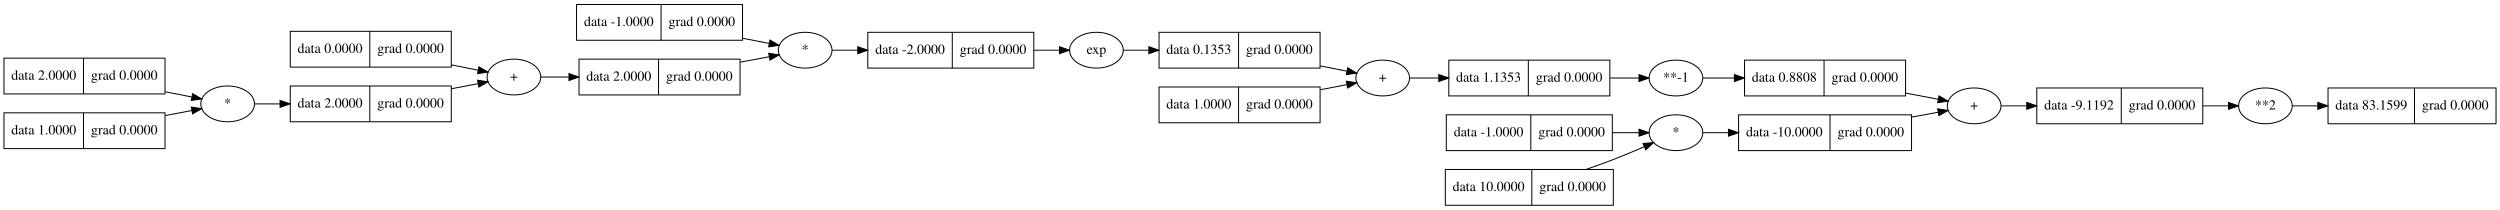
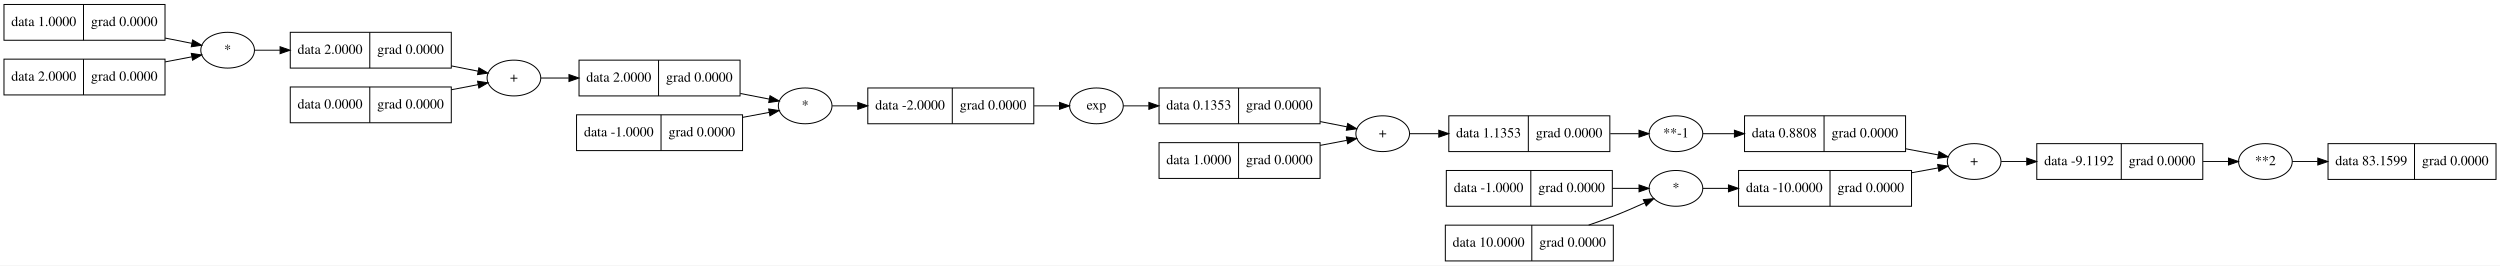
- <svg xmlns="http://www.w3.org/2000/svg" width="2515pt" height="211pt" viewBox="0.00 0.00 2515.00 211.00">
-   <g id="graph0" class="graph" transform="scale(1 1) rotate(0) translate(4 207)">
-     <polygon fill="white" stroke="transparent" points="-4,4 -4,-207 2511,-207 2511,4 -4,4" />
+ <svg xmlns="http://www.w3.org/2000/svg" width="2515pt" height="267pt" viewBox="0.00 0.00 2515.00 267.00">
+   <g id="graph0" class="graph" transform="scale(1 1) rotate(0) translate(4 263)">
+     <polygon fill="white" stroke="transparent" points="-4,4 -4,-263 2511,-263 2511,4 -4,4" />
    <g id="node1" class="node">
-       <polygon fill="none" stroke="black" points="576,-166.5 576,-202.5 743,-202.5 743,-166.5 576,-166.5" />
-       <text text-anchor="middle" x="618.5" y="-180.8" font-family="Times,serif" font-size="14.00">data -1.0000</text>
-       <polyline fill="none" stroke="black" points="661,-166.5 661,-202.5 " />
-       <text text-anchor="middle" x="702" y="-180.8" font-family="Times,serif" font-size="14.00">grad 0.0000</text>
+       <polygon fill="none" stroke="black" points="1745,-55.5 1745,-91.5 1919,-91.5 1919,-55.5 1745,-55.5" />
+       <text text-anchor="middle" x="1791" y="-69.8" font-family="Times,serif" font-size="14.00">data -10.0000</text>
+       <polyline fill="none" stroke="black" points="1837,-55.5 1837,-91.5 " />
+       <text text-anchor="middle" x="1878" y="-69.8" font-family="Times,serif" font-size="14.00">grad 0.0000</text>
+     </g>
+     <g id="node22" class="node">
+       <ellipse fill="none" stroke="black" cx="1982" cy="-100.5" rx="27" ry="18" />
+       <text text-anchor="middle" x="1982" y="-96.8" font-family="Times,serif" font-size="14.00">+</text>
+     </g>
+     <g id="edge21" class="edge">
+       <path fill="none" stroke="black" d="M1919.09,-89.21C1928.48,-90.92 1937.6,-92.58 1945.83,-94.08" />
+       <polygon fill="black" stroke="black" points="1945.27,-97.54 1955.73,-95.89 1946.52,-90.65 1945.27,-97.54" />
+     </g>
+     <g id="node2" class="node">
+       <ellipse fill="none" stroke="black" cx="1682" cy="-73.5" rx="27" ry="18" />
+       <text text-anchor="middle" x="1682" y="-69.8" font-family="Times,serif" font-size="14.00">*</text>
+     </g>
+     <g id="edge1" class="edge">
+       <path fill="none" stroke="black" d="M1709.12,-73.5C1716.68,-73.5 1725.4,-73.5 1734.64,-73.5" />
+       <polygon fill="black" stroke="black" points="1734.83,-77 1744.83,-73.5 1734.83,-70 1734.83,-77" />
    </g>
    <g id="node3" class="node">
+       <polygon fill="none" stroke="black" points="1162,-138.5 1162,-174.5 1324,-174.5 1324,-138.5 1162,-138.5" />
+       <text text-anchor="middle" x="1202" y="-152.8" font-family="Times,serif" font-size="14.00">data 0.1353</text>
+       <polyline fill="none" stroke="black" points="1242,-138.5 1242,-174.5 " />
+       <text text-anchor="middle" x="1283" y="-152.8" font-family="Times,serif" font-size="14.00">grad 0.0000</text>
+     </g>
+     <g id="node8" class="node">
+       <ellipse fill="none" stroke="black" cx="1387" cy="-128.5" rx="27" ry="18" />
+       <text text-anchor="middle" x="1387" y="-124.8" font-family="Times,serif" font-size="14.00">+</text>
+     </g>
+     <g id="edge18" class="edge">
+       <path fill="none" stroke="black" d="M1324.13,-140.7C1333.51,-138.85 1342.67,-137.04 1350.94,-135.41" />
+       <polygon fill="black" stroke="black" points="1351.77,-138.82 1360.9,-133.45 1350.42,-131.95 1351.77,-138.82" />
+     </g>
+     <g id="node4" class="node">
+       <ellipse fill="none" stroke="black" cx="1099" cy="-156.5" rx="27" ry="18" />
+       <text text-anchor="middle" x="1099" y="-152.8" font-family="Times,serif" font-size="14.00">exp</text>
+     </g>
+     <g id="edge2" class="edge">
+       <path fill="none" stroke="black" d="M1126.04,-156.5C1133.63,-156.5 1142.38,-156.5 1151.6,-156.5" />
+       <polygon fill="black" stroke="black" points="1151.76,-160 1161.76,-156.5 1151.76,-153 1151.76,-160" />
+     </g>
+     <g id="node5" class="node">
+       <polygon fill="none" stroke="black" points="578.5,-166.5 578.5,-202.5 740.5,-202.5 740.5,-166.5 578.5,-166.5" />
+       <text text-anchor="middle" x="618.5" y="-180.8" font-family="Times,serif" font-size="14.00">data 2.0000</text>
+       <polyline fill="none" stroke="black" points="658.5,-166.5 658.5,-202.5 " />
+       <text text-anchor="middle" x="699.5" y="-180.8" font-family="Times,serif" font-size="14.00">grad 0.0000</text>
+     </g>
+     <g id="node25" class="node">
      <ellipse fill="none" stroke="black" cx="806" cy="-156.5" rx="27" ry="18" />
      <text text-anchor="middle" x="806" y="-152.8" font-family="Times,serif" font-size="14.00">*</text>
    </g>
-     <g id="edge21" class="edge">
-       <path fill="none" stroke="black" d="M743.3,-168.46C752.61,-166.65 761.68,-164.89 769.88,-163.31" />
-       <polygon fill="black" stroke="black" points="770.59,-166.73 779.75,-161.39 769.26,-159.86 770.59,-166.73" />
-     </g>
-     <g id="node2" class="node">
+     <g id="edge12" class="edge">
+       <path fill="none" stroke="black" d="M740.78,-168.94C750.96,-166.97 760.92,-165.04 769.85,-163.31" />
+       <polygon fill="black" stroke="black" points="770.65,-166.72 779.8,-161.38 769.32,-159.85 770.65,-166.72" />
+     </g>
+     <g id="node6" class="node">
+       <ellipse fill="none" stroke="black" cx="513" cy="-184.5" rx="27" ry="18" />
+       <text text-anchor="middle" x="513" y="-180.8" font-family="Times,serif" font-size="14.00">+</text>
+     </g>
+     <g id="edge3" class="edge">
+       <path fill="none" stroke="black" d="M540.17,-184.5C548.4,-184.5 558.01,-184.5 568.12,-184.5" />
+       <polygon fill="black" stroke="black" points="568.37,-188 578.37,-184.5 568.37,-181 568.37,-188" />
+     </g>
+     <g id="node7" class="node">
+       <polygon fill="none" stroke="black" points="1453.5,-110.5 1453.5,-146.5 1615.5,-146.5 1615.5,-110.5 1453.5,-110.5" />
+       <text text-anchor="middle" x="1493.5" y="-124.8" font-family="Times,serif" font-size="14.00">data 1.1353</text>
+       <polyline fill="none" stroke="black" points="1533.5,-110.5 1533.5,-146.5 " />
+       <text text-anchor="middle" x="1574.5" y="-124.8" font-family="Times,serif" font-size="14.00">grad 0.0000</text>
+     </g>
+     <g id="node17" class="node">
+       <ellipse fill="none" stroke="black" cx="1682" cy="-128.5" rx="27" ry="18" />
+       <text text-anchor="middle" x="1682" y="-124.8" font-family="Times,serif" font-size="14.00">**-1</text>
+     </g>
+     <g id="edge14" class="edge">
+       <path fill="none" stroke="black" d="M1615.91,-128.5C1625.91,-128.5 1635.71,-128.5 1644.56,-128.5" />
+       <polygon fill="black" stroke="black" points="1644.81,-132 1654.81,-128.5 1644.81,-125 1644.81,-132" />
+     </g>
+     <g id="edge4" class="edge">
+       <path fill="none" stroke="black" d="M1414.01,-128.5C1422.56,-128.5 1432.6,-128.5 1443.17,-128.5" />
+       <polygon fill="black" stroke="black" points="1443.43,-132 1453.43,-128.5 1443.43,-125 1443.43,-132" />
+     </g>
+     <g id="node9" class="node">
+       <polygon fill="none" stroke="black" points="1162,-83.5 1162,-119.5 1324,-119.5 1324,-83.5 1162,-83.5" />
+       <text text-anchor="middle" x="1202" y="-97.8" font-family="Times,serif" font-size="14.00">data 1.0000</text>
+       <polyline fill="none" stroke="black" points="1242,-83.5 1242,-119.5 " />
+       <text text-anchor="middle" x="1283" y="-97.8" font-family="Times,serif" font-size="14.00">grad 0.0000</text>
+     </g>
+     <g id="edge20" class="edge">
+       <path fill="none" stroke="black" d="M1324.13,-116.74C1333.51,-118.52 1342.67,-120.26 1350.94,-121.83" />
+       <polygon fill="black" stroke="black" points="1350.43,-125.3 1360.9,-123.73 1351.73,-118.42 1350.43,-125.3" />
+     </g>
+     <g id="node10" class="node">
+       <polygon fill="none" stroke="black" points="288,-194.5 288,-230.5 450,-230.5 450,-194.5 288,-194.5" />
+       <text text-anchor="middle" x="328" y="-208.8" font-family="Times,serif" font-size="14.00">data 2.0000</text>
+       <polyline fill="none" stroke="black" points="368,-194.5 368,-230.5 " />
+       <text text-anchor="middle" x="409" y="-208.8" font-family="Times,serif" font-size="14.00">grad 0.0000</text>
+     </g>
+     <g id="edge15" class="edge">
+       <path fill="none" stroke="black" d="M450.13,-196.7C459.51,-194.85 468.67,-193.04 476.94,-191.41" />
+       <polygon fill="black" stroke="black" points="477.77,-194.82 486.9,-189.45 476.42,-187.95 477.77,-194.82" />
+     </g>
+     <g id="node11" class="node">
+       <ellipse fill="none" stroke="black" cx="225" cy="-212.5" rx="27" ry="18" />
+       <text text-anchor="middle" x="225" y="-208.8" font-family="Times,serif" font-size="14.00">*</text>
+     </g>
+     <g id="edge5" class="edge">
+       <path fill="none" stroke="black" d="M252.04,-212.5C259.63,-212.5 268.38,-212.5 277.6,-212.5" />
+       <polygon fill="black" stroke="black" points="277.76,-216 287.76,-212.5 277.76,-209 277.76,-216" />
+     </g>
+     <g id="node12" class="node">
+       <polygon fill="none" stroke="black" points="0,-222.5 0,-258.5 162,-258.5 162,-222.5 0,-222.5" />
+       <text text-anchor="middle" x="40" y="-236.8" font-family="Times,serif" font-size="14.00">data 1.0000</text>
+       <polyline fill="none" stroke="black" points="80,-222.5 80,-258.5 " />
+       <text text-anchor="middle" x="121" y="-236.8" font-family="Times,serif" font-size="14.00">grad 0.0000</text>
+     </g>
+     <g id="edge19" class="edge">
+       <path fill="none" stroke="black" d="M162.13,-224.7C171.51,-222.85 180.67,-221.04 188.94,-219.41" />
+       <polygon fill="black" stroke="black" points="189.77,-222.82 198.9,-217.45 188.42,-215.95 189.77,-222.82" />
+     </g>
+     <g id="node13" class="node">
+       <polygon fill="none" stroke="black" points="1451,-55.5 1451,-91.5 1618,-91.5 1618,-55.5 1451,-55.5" />
+       <text text-anchor="middle" x="1493.5" y="-69.8" font-family="Times,serif" font-size="14.00">data -1.0000</text>
+       <polyline fill="none" stroke="black" points="1536,-55.5 1536,-91.5 " />
+       <text text-anchor="middle" x="1577" y="-69.8" font-family="Times,serif" font-size="14.00">grad 0.0000</text>
+     </g>
+     <g id="edge10" class="edge">
+       <path fill="none" stroke="black" d="M1618.03,-73.5C1627.41,-73.5 1636.57,-73.5 1644.87,-73.5" />
+       <polygon fill="black" stroke="black" points="1644.87,-77 1654.87,-73.5 1644.87,-70 1644.87,-77" />
+     </g>
+     <g id="node14" class="node">
+       <polygon fill="none" stroke="black" points="0,-167.5 0,-203.5 162,-203.5 162,-167.5 0,-167.5" />
+       <text text-anchor="middle" x="40" y="-181.8" font-family="Times,serif" font-size="14.00">data 2.0000</text>
+       <polyline fill="none" stroke="black" points="80,-167.5 80,-203.5 " />
+       <text text-anchor="middle" x="121" y="-181.8" font-family="Times,serif" font-size="14.00">grad 0.0000</text>
+     </g>
+     <g id="edge11" class="edge">
+       <path fill="none" stroke="black" d="M162.13,-200.74C171.51,-202.52 180.67,-204.26 188.94,-205.83" />
+       <polygon fill="black" stroke="black" points="188.43,-209.3 198.9,-207.73 189.73,-202.42 188.43,-209.3" />
+     </g>
+     <g id="node15" class="node">
+       <polygon fill="none" stroke="black" points="1450,-0.5 1450,-36.5 1619,-36.5 1619,-0.5 1450,-0.5" />
+       <text text-anchor="middle" x="1493.5" y="-14.8" font-family="Times,serif" font-size="14.00">data 10.0000</text>
+       <polyline fill="none" stroke="black" points="1537,-0.5 1537,-36.5 " />
+       <text text-anchor="middle" x="1578" y="-14.8" font-family="Times,serif" font-size="14.00">grad 0.0000</text>
+     </g>
+     <g id="edge13" class="edge">
+       <path fill="none" stroke="black" d="M1594.19,-36.56C1602.57,-39.41 1611.04,-42.43 1619,-45.5 1629.44,-49.53 1640.64,-54.41 1650.61,-58.96" />
+       <polygon fill="black" stroke="black" points="1649.18,-62.16 1659.73,-63.19 1652.13,-55.81 1649.18,-62.16" />
+     </g>
+     <g id="node16" class="node">
+       <polygon fill="none" stroke="black" points="1751,-110.5 1751,-146.5 1913,-146.5 1913,-110.5 1751,-110.5" />
+       <text text-anchor="middle" x="1791" y="-124.8" font-family="Times,serif" font-size="14.00">data 0.8808</text>
+       <polyline fill="none" stroke="black" points="1831,-110.5 1831,-146.5 " />
+       <text text-anchor="middle" x="1872" y="-124.8" font-family="Times,serif" font-size="14.00">grad 0.0000</text>
+     </g>
+     <g id="edge17" class="edge">
+       <path fill="none" stroke="black" d="M1913.06,-113.35C1924.59,-111.17 1935.92,-109.03 1945.92,-107.14" />
+       <polygon fill="black" stroke="black" points="1946.64,-110.56 1955.82,-105.26 1945.34,-103.68 1946.64,-110.56" />
+     </g>
+     <g id="edge6" class="edge">
+       <path fill="none" stroke="black" d="M1709.12,-128.5C1718.3,-128.5 1729.2,-128.5 1740.65,-128.5" />
+       <polygon fill="black" stroke="black" points="1740.82,-132 1750.82,-128.5 1740.82,-125 1740.82,-132" />
+     </g>
+     <g id="node18" class="node">
+       <polygon fill="none" stroke="black" points="576,-111.5 576,-147.5 743,-147.5 743,-111.5 576,-111.5" />
+       <text text-anchor="middle" x="618.5" y="-125.8" font-family="Times,serif" font-size="14.00">data -1.0000</text>
+       <polyline fill="none" stroke="black" points="661,-111.5 661,-147.5 " />
+       <text text-anchor="middle" x="702" y="-125.8" font-family="Times,serif" font-size="14.00">grad 0.0000</text>
+     </g>
+     <g id="edge24" class="edge">
+       <path fill="none" stroke="black" d="M743.3,-144.97C752.61,-146.71 761.68,-148.41 769.88,-149.94" />
+       <polygon fill="black" stroke="black" points="769.27,-153.38 779.75,-151.78 770.56,-146.5 769.27,-153.38" />
+     </g>
+     <g id="node19" class="node">
+       <polygon fill="none" stroke="black" points="2338,-82.5 2338,-118.5 2507,-118.5 2507,-82.5 2338,-82.5" />
+       <text text-anchor="middle" x="2381.5" y="-96.8" font-family="Times,serif" font-size="14.00">data 83.1599</text>
+       <polyline fill="none" stroke="black" points="2425,-82.5 2425,-118.5 " />
+       <text text-anchor="middle" x="2466" y="-96.8" font-family="Times,serif" font-size="14.00">grad 0.0000</text>
+     </g>
+     <g id="node20" class="node">
+       <ellipse fill="none" stroke="black" cx="2275" cy="-100.5" rx="27" ry="18" />
+       <text text-anchor="middle" x="2275" y="-96.8" font-family="Times,serif" font-size="14.00">**2</text>
+     </g>
+     <g id="edge7" class="edge">
+       <path fill="none" stroke="black" d="M2302.01,-100.5C2309.58,-100.5 2318.31,-100.5 2327.54,-100.5" />
+       <polygon fill="black" stroke="black" points="2327.72,-104 2337.72,-100.5 2327.72,-97 2327.72,-104" />
+     </g>
+     <g id="node21" class="node">
+       <polygon fill="none" stroke="black" points="2045,-82.5 2045,-118.5 2212,-118.5 2212,-82.5 2045,-82.5" />
+       <text text-anchor="middle" x="2087.5" y="-96.8" font-family="Times,serif" font-size="14.00">data -9.1192</text>
+       <polyline fill="none" stroke="black" points="2130,-82.5 2130,-118.5 " />
+       <text text-anchor="middle" x="2171" y="-96.8" font-family="Times,serif" font-size="14.00">grad 0.0000</text>
+     </g>
+     <g id="edge22" class="edge">
+       <path fill="none" stroke="black" d="M2212.3,-100.5C2221.14,-100.5 2229.77,-100.5 2237.64,-100.5" />
+       <polygon fill="black" stroke="black" points="2237.85,-104 2247.85,-100.5 2237.85,-97 2237.85,-104" />
+     </g>
+     <g id="edge8" class="edge">
+       <path fill="none" stroke="black" d="M2009.17,-100.5C2016.75,-100.5 2025.5,-100.5 2034.74,-100.5" />
+       <polygon fill="black" stroke="black" points="2034.92,-104 2044.92,-100.5 2034.92,-97 2034.92,-104" />
+     </g>
+     <g id="node23" class="node">
+       <polygon fill="none" stroke="black" points="288,-139.5 288,-175.5 450,-175.5 450,-139.5 288,-139.5" />
+       <text text-anchor="middle" x="328" y="-153.8" font-family="Times,serif" font-size="14.00">data 0.0000</text>
+       <polyline fill="none" stroke="black" points="368,-139.5 368,-175.5 " />
+       <text text-anchor="middle" x="409" y="-153.8" font-family="Times,serif" font-size="14.00">grad 0.0000</text>
+     </g>
+     <g id="edge16" class="edge">
+       <path fill="none" stroke="black" d="M450.13,-172.74C459.51,-174.52 468.67,-176.26 476.94,-177.83" />
+       <polygon fill="black" stroke="black" points="476.43,-181.3 486.9,-179.73 477.73,-174.42 476.43,-181.3" />
+     </g>
+     <g id="node24" class="node">
      <polygon fill="none" stroke="black" points="869,-138.5 869,-174.5 1036,-174.5 1036,-138.5 869,-138.5" />
      <text text-anchor="middle" x="911.5" y="-152.8" font-family="Times,serif" font-size="14.00">data -2.0000</text>
      <polyline fill="none" stroke="black" points="954,-138.5 954,-174.5 " />
      <text text-anchor="middle" x="995" y="-152.8" font-family="Times,serif" font-size="14.00">grad 0.0000</text>
    </g>
-     <g id="node5" class="node">
-       <ellipse fill="none" stroke="black" cx="1099" cy="-156.5" rx="27" ry="18" />
-       <text text-anchor="middle" x="1099" y="-152.8" font-family="Times,serif" font-size="14.00">exp</text>
-     </g>
-     <g id="edge17" class="edge">
+     <g id="edge23" class="edge">
      <path fill="none" stroke="black" d="M1036.3,-156.5C1045.14,-156.5 1053.77,-156.5 1061.64,-156.5" />
      <polygon fill="black" stroke="black" points="1061.85,-160 1071.85,-156.5 1061.85,-153 1061.85,-160" />
    </g>
-     <g id="edge1" class="edge">
+     <g id="edge9" class="edge">
      <path fill="none" stroke="black" d="M833.17,-156.5C840.75,-156.5 849.5,-156.5 858.74,-156.5" />
      <polygon fill="black" stroke="black" points="858.92,-160 868.92,-156.5 858.92,-153 858.92,-160" />
    </g>
-     <g id="node4" class="node">
-       <polygon fill="none" stroke="black" points="1162,-138.5 1162,-174.5 1324,-174.5 1324,-138.5 1162,-138.5" />
-       <text text-anchor="middle" x="1202" y="-152.8" font-family="Times,serif" font-size="14.00">data 0.1353</text>
-       <polyline fill="none" stroke="black" points="1242,-138.5 1242,-174.5 " />
-       <text text-anchor="middle" x="1283" y="-152.8" font-family="Times,serif" font-size="14.00">grad 0.0000</text>
-     </g>
-     <g id="node19" class="node">
-       <ellipse fill="none" stroke="black" cx="1387" cy="-128.5" rx="27" ry="18" />
-       <text text-anchor="middle" x="1387" y="-124.8" font-family="Times,serif" font-size="14.00">+</text>
-     </g>
-     <g id="edge10" class="edge">
-       <path fill="none" stroke="black" d="M1324.13,-140.7C1333.51,-138.85 1342.67,-137.04 1350.94,-135.41" />
-       <polygon fill="black" stroke="black" points="1351.77,-138.82 1360.9,-133.45 1350.42,-131.95 1351.77,-138.82" />
-     </g>
-     <g id="edge2" class="edge">
-       <path fill="none" stroke="black" d="M1126.04,-156.5C1133.63,-156.5 1142.38,-156.5 1151.6,-156.5" />
-       <polygon fill="black" stroke="black" points="1151.76,-160 1161.76,-156.5 1151.76,-153 1151.76,-160" />
-     </g>
-     <g id="node6" class="node">
-       <polygon fill="none" stroke="black" points="2045,-82.5 2045,-118.5 2212,-118.5 2212,-82.5 2045,-82.5" />
-       <text text-anchor="middle" x="2087.5" y="-96.8" font-family="Times,serif" font-size="14.00">data -9.1192</text>
-       <polyline fill="none" stroke="black" points="2130,-82.5 2130,-118.5 " />
-       <text text-anchor="middle" x="2171" y="-96.8" font-family="Times,serif" font-size="14.00">grad 0.0000</text>
-     </g>
-     <g id="node14" class="node">
-       <ellipse fill="none" stroke="black" cx="2275" cy="-100.5" rx="27" ry="18" />
-       <text text-anchor="middle" x="2275" y="-96.8" font-family="Times,serif" font-size="14.00">**2</text>
-     </g>
-     <g id="edge24" class="edge">
-       <path fill="none" stroke="black" d="M2212.3,-100.5C2221.14,-100.5 2229.77,-100.5 2237.64,-100.5" />
-       <polygon fill="black" stroke="black" points="2237.85,-104 2247.85,-100.5 2237.85,-97 2237.85,-104" />
-     </g>
-     <g id="node7" class="node">
-       <ellipse fill="none" stroke="black" cx="1982" cy="-100.5" rx="27" ry="18" />
-       <text text-anchor="middle" x="1982" y="-96.8" font-family="Times,serif" font-size="14.00">+</text>
-     </g>
-     <g id="edge3" class="edge">
-       <path fill="none" stroke="black" d="M2009.17,-100.5C2016.75,-100.5 2025.5,-100.5 2034.74,-100.5" />
-       <polygon fill="black" stroke="black" points="2034.92,-104 2044.92,-100.5 2034.92,-97 2034.92,-104" />
-     </g>
-     <g id="node8" class="node">
-       <polygon fill="none" stroke="black" points="1451,-55.5 1451,-91.5 1618,-91.5 1618,-55.5 1451,-55.5" />
-       <text text-anchor="middle" x="1493.5" y="-69.8" font-family="Times,serif" font-size="14.00">data -1.0000</text>
-       <polyline fill="none" stroke="black" points="1536,-55.5 1536,-91.5 " />
-       <text text-anchor="middle" x="1577" y="-69.8" font-family="Times,serif" font-size="14.00">grad 0.0000</text>
-     </g>
-     <g id="node12" class="node">
-       <ellipse fill="none" stroke="black" cx="1682" cy="-73.5" rx="27" ry="18" />
-       <text text-anchor="middle" x="1682" y="-69.8" font-family="Times,serif" font-size="14.00">*</text>
-     </g>
-     <g id="edge19" class="edge">
-       <path fill="none" stroke="black" d="M1618.03,-73.5C1627.41,-73.5 1636.57,-73.5 1644.87,-73.5" />
-       <polygon fill="black" stroke="black" points="1644.87,-77 1654.87,-73.5 1644.87,-70 1644.87,-77" />
-     </g>
-     <g id="node9" class="node">
-       <polygon fill="none" stroke="black" points="578.5,-111.5 578.5,-147.5 740.5,-147.5 740.5,-111.5 578.5,-111.5" />
-       <text text-anchor="middle" x="618.5" y="-125.8" font-family="Times,serif" font-size="14.00">data 2.0000</text>
-       <polyline fill="none" stroke="black" points="658.5,-111.5 658.5,-147.5 " />
-       <text text-anchor="middle" x="699.5" y="-125.8" font-family="Times,serif" font-size="14.00">grad 0.0000</text>
-     </g>
-     <g id="edge23" class="edge">
-       <path fill="none" stroke="black" d="M740.78,-144.5C750.96,-146.4 760.92,-148.26 769.85,-149.93" />
-       <polygon fill="black" stroke="black" points="769.33,-153.4 779.8,-151.79 770.61,-146.51 769.33,-153.4" />
-     </g>
-     <g id="node10" class="node">
-       <ellipse fill="none" stroke="black" cx="513" cy="-129.5" rx="27" ry="18" />
-       <text text-anchor="middle" x="513" y="-125.8" font-family="Times,serif" font-size="14.00">+</text>
-     </g>
-     <g id="edge4" class="edge">
-       <path fill="none" stroke="black" d="M540.17,-129.5C548.4,-129.5 558.01,-129.5 568.12,-129.5" />
-       <polygon fill="black" stroke="black" points="568.37,-133 578.37,-129.5 568.37,-126 568.37,-133" />
-     </g>
-     <g id="node11" class="node">
-       <polygon fill="none" stroke="black" points="1745,-55.5 1745,-91.5 1919,-91.5 1919,-55.5 1745,-55.5" />
-       <text text-anchor="middle" x="1791" y="-69.8" font-family="Times,serif" font-size="14.00">data -10.0000</text>
-       <polyline fill="none" stroke="black" points="1837,-55.5 1837,-91.5 " />
-       <text text-anchor="middle" x="1878" y="-69.8" font-family="Times,serif" font-size="14.00">grad 0.0000</text>
-     </g>
-     <g id="edge13" class="edge">
-       <path fill="none" stroke="black" d="M1919.09,-89.21C1928.48,-90.92 1937.6,-92.58 1945.83,-94.08" />
-       <polygon fill="black" stroke="black" points="1945.27,-97.54 1955.73,-95.89 1946.52,-90.65 1945.27,-97.54" />
-     </g>
-     <g id="edge5" class="edge">
-       <path fill="none" stroke="black" d="M1709.12,-73.5C1716.68,-73.5 1725.4,-73.5 1734.64,-73.5" />
-       <polygon fill="black" stroke="black" points="1734.83,-77 1744.83,-73.5 1734.83,-70 1734.83,-77" />
-     </g>
-     <g id="node13" class="node">
-       <polygon fill="none" stroke="black" points="2338,-82.5 2338,-118.5 2507,-118.5 2507,-82.5 2338,-82.5" />
-       <text text-anchor="middle" x="2381.5" y="-96.8" font-family="Times,serif" font-size="14.00">data 83.1599</text>
-       <polyline fill="none" stroke="black" points="2425,-82.5 2425,-118.5 " />
-       <text text-anchor="middle" x="2466" y="-96.8" font-family="Times,serif" font-size="14.00">grad 0.0000</text>
-     </g>
-     <g id="edge6" class="edge">
-       <path fill="none" stroke="black" d="M2302.01,-100.5C2309.58,-100.5 2318.31,-100.5 2327.54,-100.5" />
-       <polygon fill="black" stroke="black" points="2327.72,-104 2337.72,-100.5 2327.72,-97 2327.72,-104" />
-     </g>
-     <g id="node15" class="node">
-       <polygon fill="none" stroke="black" points="1162,-83.5 1162,-119.5 1324,-119.5 1324,-83.5 1162,-83.5" />
-       <text text-anchor="middle" x="1202" y="-97.8" font-family="Times,serif" font-size="14.00">data 1.0000</text>
-       <polyline fill="none" stroke="black" points="1242,-83.5 1242,-119.5 " />
-       <text text-anchor="middle" x="1283" y="-97.8" font-family="Times,serif" font-size="14.00">grad 0.0000</text>
-     </g>
-     <g id="edge15" class="edge">
-       <path fill="none" stroke="black" d="M1324.13,-116.74C1333.51,-118.52 1342.67,-120.26 1350.94,-121.83" />
-       <polygon fill="black" stroke="black" points="1350.43,-125.3 1360.9,-123.73 1351.73,-118.42 1350.43,-125.3" />
-     </g>
-     <g id="node16" class="node">
-       <polygon fill="none" stroke="black" points="0,-112.5 0,-148.5 162,-148.5 162,-112.5 0,-112.5" />
-       <text text-anchor="middle" x="40" y="-126.8" font-family="Times,serif" font-size="14.00">data 2.0000</text>
-       <polyline fill="none" stroke="black" points="80,-112.5 80,-148.5 " />
-       <text text-anchor="middle" x="121" y="-126.8" font-family="Times,serif" font-size="14.00">grad 0.0000</text>
-     </g>
-     <g id="node24" class="node">
-       <ellipse fill="none" stroke="black" cx="225" cy="-102.5" rx="27" ry="18" />
-       <text text-anchor="middle" x="225" y="-98.8" font-family="Times,serif" font-size="14.00">*</text>
-     </g>
-     <g id="edge12" class="edge">
-       <path fill="none" stroke="black" d="M162.13,-114.7C171.51,-112.85 180.67,-111.04 188.94,-109.41" />
-       <polygon fill="black" stroke="black" points="189.77,-112.82 198.9,-107.45 188.42,-105.95 189.77,-112.82" />
-     </g>
-     <g id="node17" class="node">
-       <polygon fill="none" stroke="black" points="1450,-0.5 1450,-36.5 1619,-36.5 1619,-0.5 1450,-0.5" />
-       <text text-anchor="middle" x="1493.5" y="-14.8" font-family="Times,serif" font-size="14.00">data 10.0000</text>
-       <polyline fill="none" stroke="black" points="1537,-0.5 1537,-36.5 " />
-       <text text-anchor="middle" x="1578" y="-14.8" font-family="Times,serif" font-size="14.00">grad 0.0000</text>
-     </g>
-     <g id="edge18" class="edge">
-       <path fill="none" stroke="black" d="M1591.44,-36.51C1600.69,-39.7 1610.15,-43.1 1619,-46.5 1629.19,-50.42 1640.16,-55.05 1650,-59.37" />
-       <polygon fill="black" stroke="black" points="1648.83,-62.68 1659.39,-63.54 1651.67,-56.28 1648.83,-62.68" />
-     </g>
-     <g id="node18" class="node">
-       <polygon fill="none" stroke="black" points="1453.5,-110.5 1453.5,-146.5 1615.5,-146.5 1615.5,-110.5 1453.5,-110.5" />
-       <text text-anchor="middle" x="1493.5" y="-124.8" font-family="Times,serif" font-size="14.00">data 1.1353</text>
-       <polyline fill="none" stroke="black" points="1533.5,-110.5 1533.5,-146.5 " />
-       <text text-anchor="middle" x="1574.5" y="-124.8" font-family="Times,serif" font-size="14.00">grad 0.0000</text>
-     </g>
-     <g id="node21" class="node">
-       <ellipse fill="none" stroke="black" cx="1682" cy="-128.5" rx="27" ry="18" />
-       <text text-anchor="middle" x="1682" y="-124.8" font-family="Times,serif" font-size="14.00">**-1</text>
-     </g>
-     <g id="edge16" class="edge">
-       <path fill="none" stroke="black" d="M1615.91,-128.5C1625.91,-128.5 1635.71,-128.5 1644.56,-128.5" />
-       <polygon fill="black" stroke="black" points="1644.81,-132 1654.81,-128.5 1644.81,-125 1644.81,-132" />
-     </g>
-     <g id="edge7" class="edge">
-       <path fill="none" stroke="black" d="M1414.01,-128.5C1422.56,-128.5 1432.6,-128.5 1443.17,-128.5" />
-       <polygon fill="black" stroke="black" points="1443.43,-132 1453.43,-128.5 1443.43,-125 1443.43,-132" />
-     </g>
-     <g id="node20" class="node">
-       <polygon fill="none" stroke="black" points="1751,-110.5 1751,-146.5 1913,-146.5 1913,-110.5 1751,-110.5" />
-       <text text-anchor="middle" x="1791" y="-124.8" font-family="Times,serif" font-size="14.00">data 0.8808</text>
-       <polyline fill="none" stroke="black" points="1831,-110.5 1831,-146.5 " />
-       <text text-anchor="middle" x="1872" y="-124.8" font-family="Times,serif" font-size="14.00">grad 0.0000</text>
-     </g>
-     <g id="edge11" class="edge">
-       <path fill="none" stroke="black" d="M1913.06,-113.35C1924.59,-111.17 1935.92,-109.03 1945.92,-107.14" />
-       <polygon fill="black" stroke="black" points="1946.64,-110.56 1955.82,-105.26 1945.34,-103.68 1946.64,-110.56" />
-     </g>
-     <g id="edge8" class="edge">
-       <path fill="none" stroke="black" d="M1709.12,-128.5C1718.3,-128.5 1729.2,-128.5 1740.65,-128.5" />
-       <polygon fill="black" stroke="black" points="1740.82,-132 1750.82,-128.5 1740.82,-125 1740.82,-132" />
-     </g>
-     <g id="node22" class="node">
-       <polygon fill="none" stroke="black" points="288,-139.5 288,-175.5 450,-175.5 450,-139.5 288,-139.5" />
-       <text text-anchor="middle" x="328" y="-153.8" font-family="Times,serif" font-size="14.00">data 0.0000</text>
-       <polyline fill="none" stroke="black" points="368,-139.5 368,-175.5 " />
-       <text text-anchor="middle" x="409" y="-153.8" font-family="Times,serif" font-size="14.00">grad 0.0000</text>
-     </g>
-     <g id="edge14" class="edge">
-       <path fill="none" stroke="black" d="M450.13,-141.7C459.51,-139.85 468.67,-138.04 476.94,-136.41" />
-       <polygon fill="black" stroke="black" points="477.77,-139.82 486.9,-134.45 476.42,-132.95 477.77,-139.82" />
-     </g>
-     <g id="node23" class="node">
-       <polygon fill="none" stroke="black" points="288,-84.5 288,-120.5 450,-120.5 450,-84.5 288,-84.5" />
-       <text text-anchor="middle" x="328" y="-98.8" font-family="Times,serif" font-size="14.00">data 2.0000</text>
-       <polyline fill="none" stroke="black" points="368,-84.5 368,-120.5 " />
-       <text text-anchor="middle" x="409" y="-98.8" font-family="Times,serif" font-size="14.00">grad 0.0000</text>
-     </g>
-     <g id="edge20" class="edge">
-       <path fill="none" stroke="black" d="M450.13,-117.74C459.51,-119.52 468.67,-121.26 476.94,-122.83" />
-       <polygon fill="black" stroke="black" points="476.43,-126.3 486.9,-124.73 477.73,-119.42 476.43,-126.3" />
-     </g>
-     <g id="edge9" class="edge">
-       <path fill="none" stroke="black" d="M252.04,-102.5C259.63,-102.5 268.38,-102.5 277.6,-102.5" />
-       <polygon fill="black" stroke="black" points="277.76,-106 287.76,-102.5 277.76,-99 277.76,-106" />
-     </g>
-     <g id="node25" class="node">
-       <polygon fill="none" stroke="black" points="0,-57.5 0,-93.5 162,-93.5 162,-57.5 0,-57.5" />
-       <text text-anchor="middle" x="40" y="-71.8" font-family="Times,serif" font-size="14.00">data 1.0000</text>
-       <polyline fill="none" stroke="black" points="80,-57.5 80,-93.5 " />
-       <text text-anchor="middle" x="121" y="-71.8" font-family="Times,serif" font-size="14.00">grad 0.0000</text>
-     </g>
-     <g id="edge22" class="edge">
-       <path fill="none" stroke="black" d="M162.13,-90.74C171.51,-92.52 180.67,-94.26 188.94,-95.83" />
-       <polygon fill="black" stroke="black" points="188.43,-99.3 198.9,-97.73 189.73,-92.42 188.43,-99.3" />
-     </g>
  </g>
</svg>
